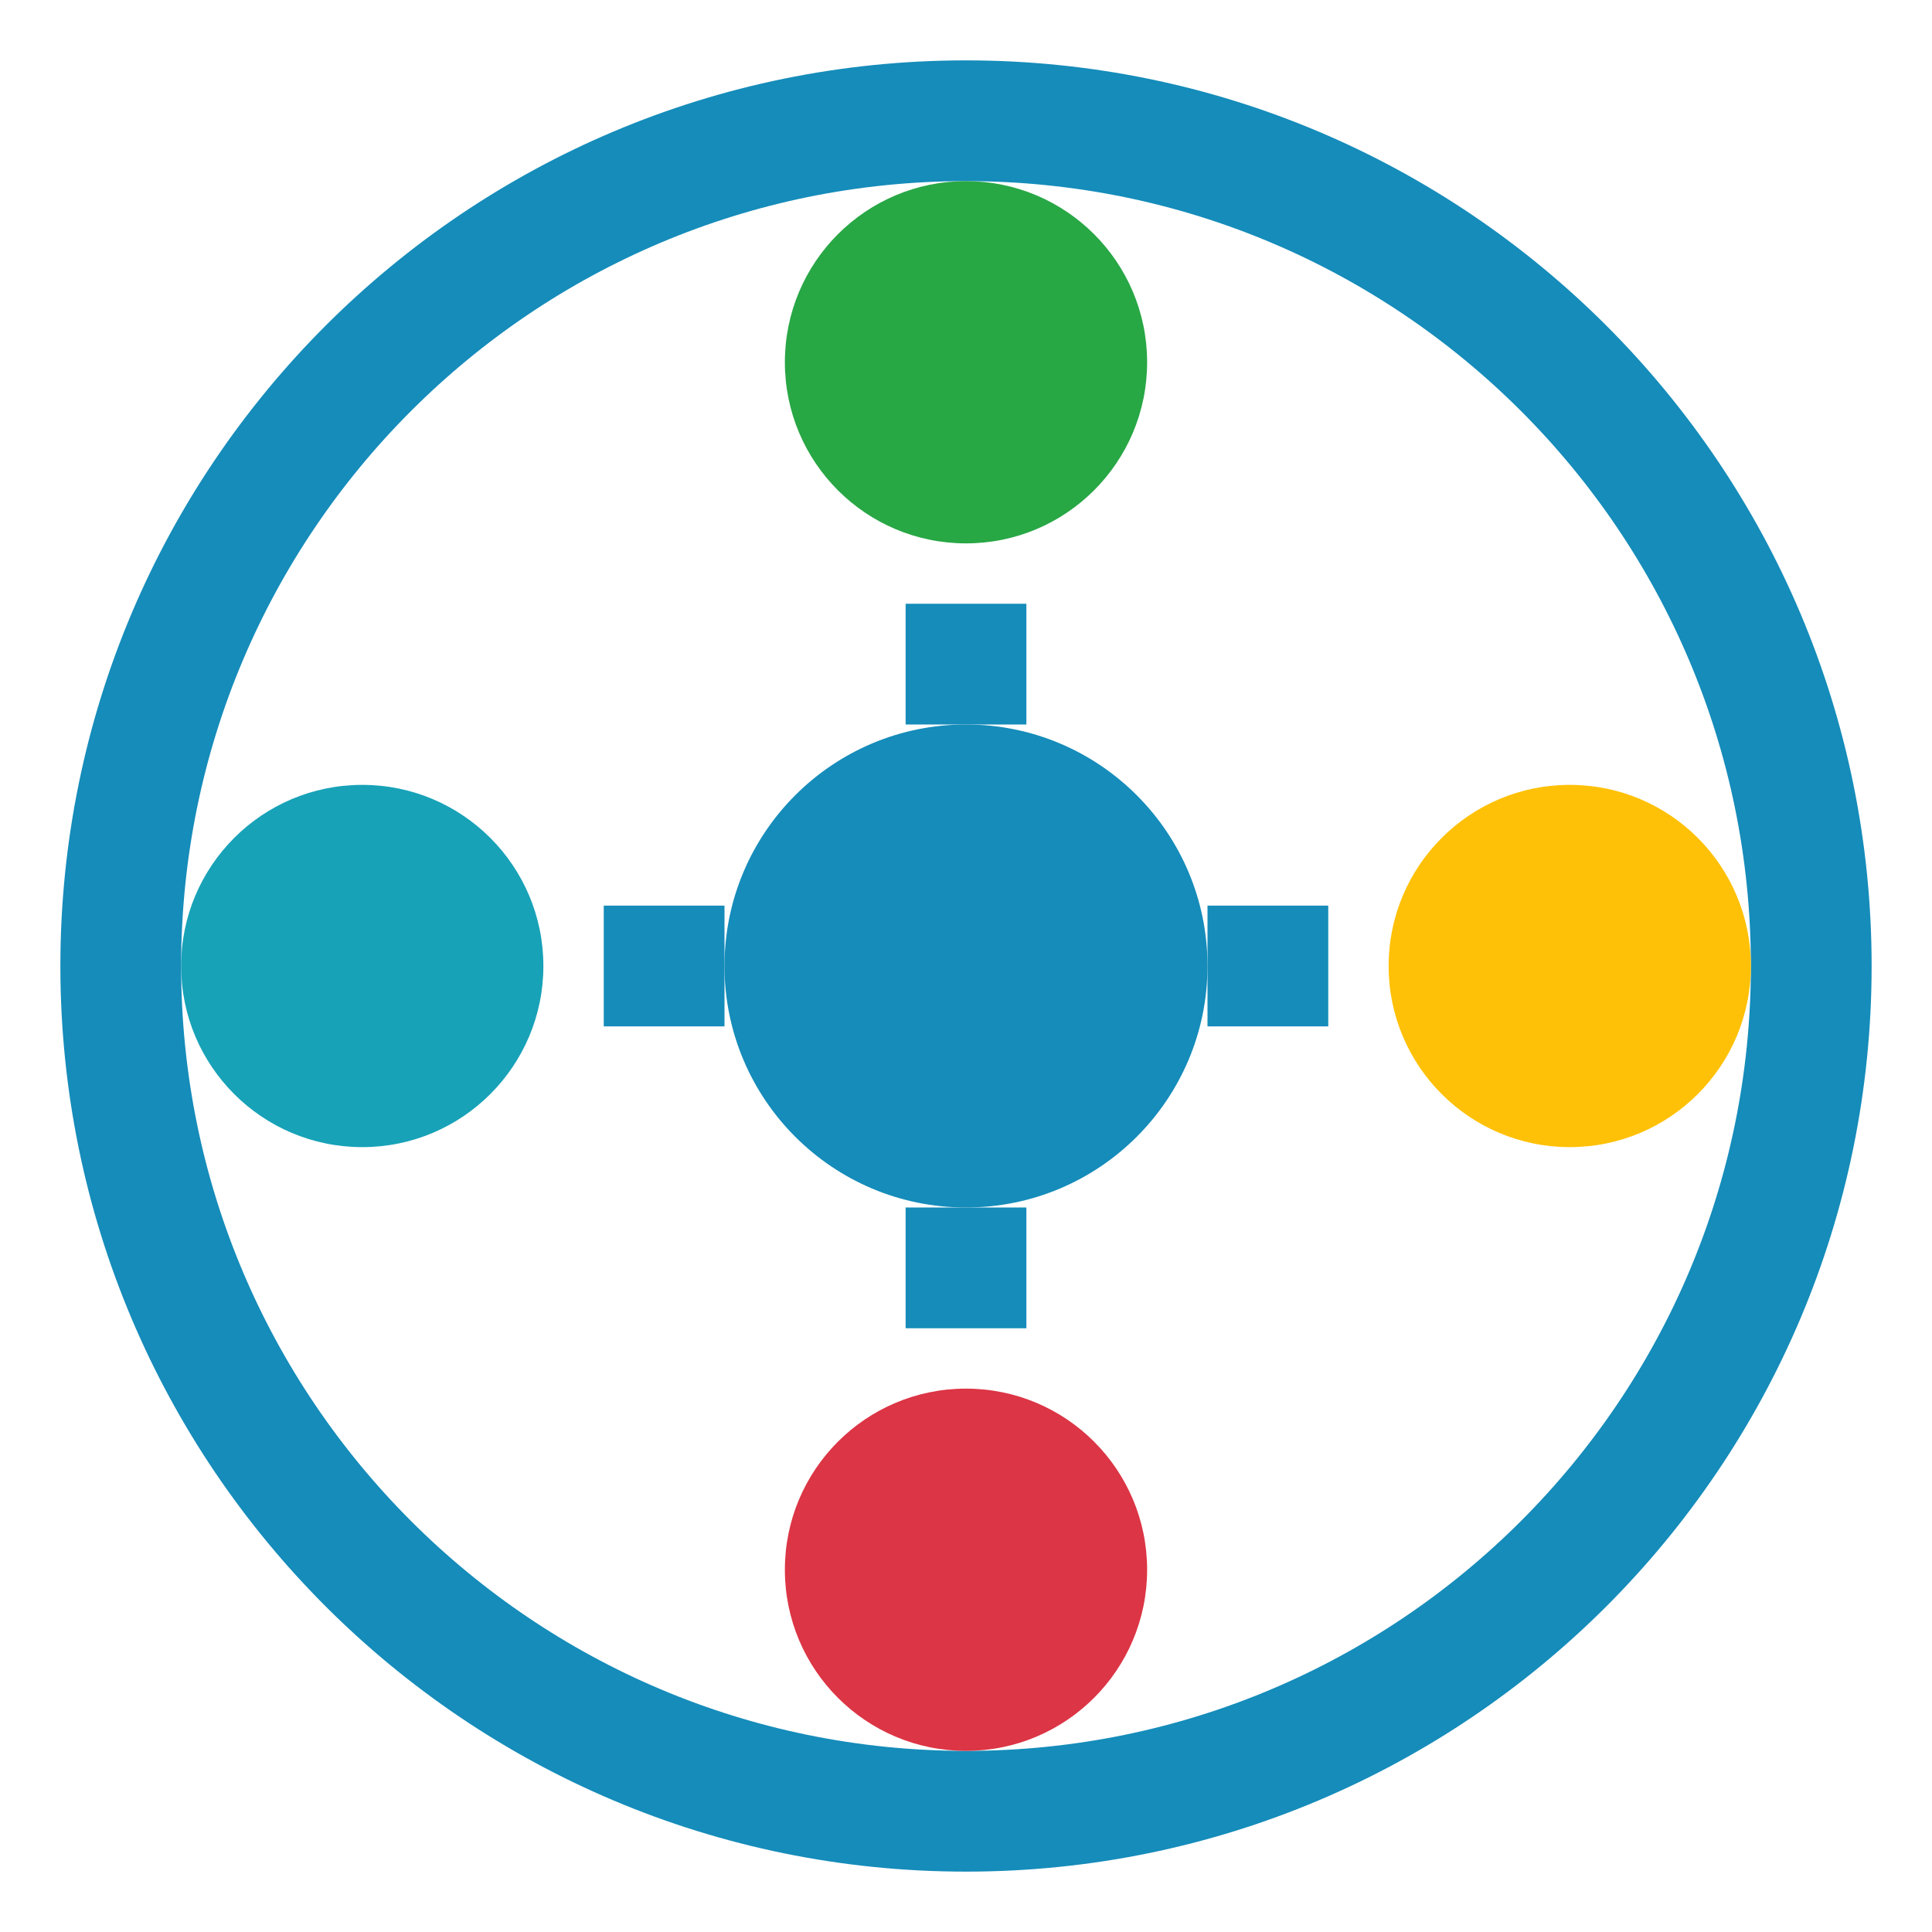
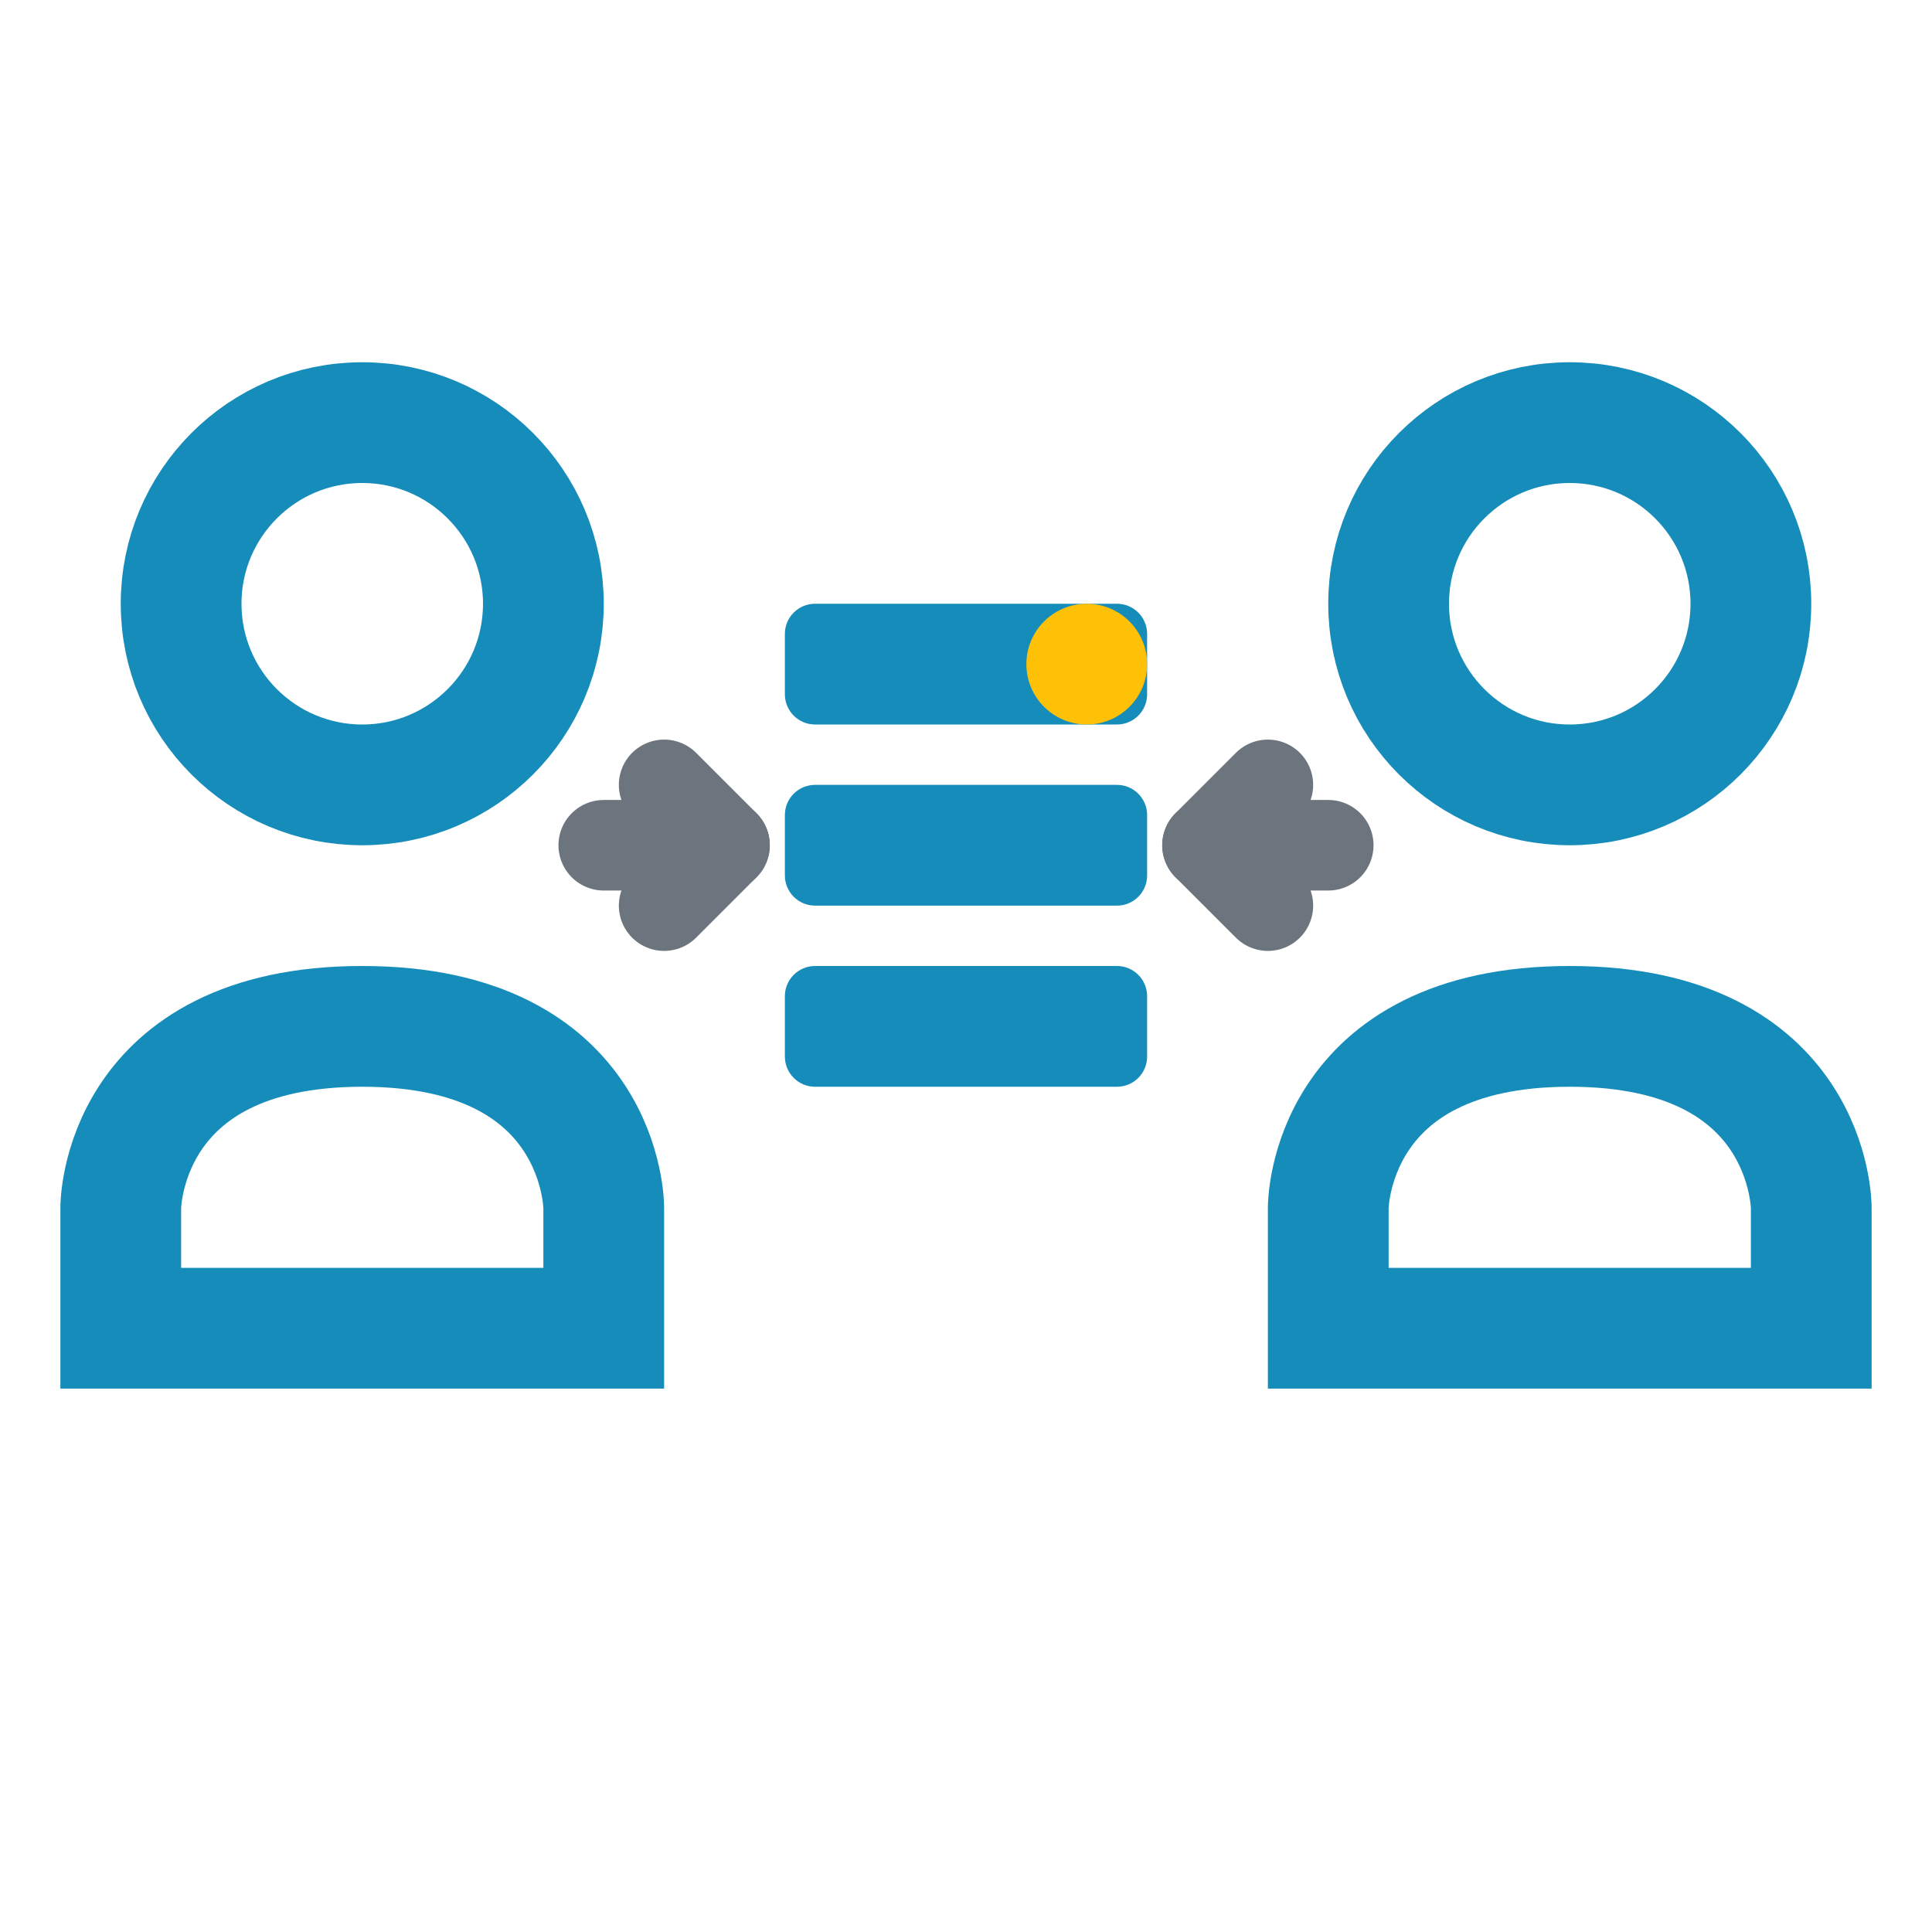
<svg xmlns="http://www.w3.org/2000/svg" width="32" height="32" viewBox="0 0 32 32" fill="none">
-   <circle cx="16" cy="16" r="14" stroke="#158CBA" stroke-width="2" fill="none" />
-   <circle cx="16" cy="16" r="4" fill="#158CBA" />
-   <circle cx="16" cy="6" r="3" fill="#28A745" />
-   <circle cx="26" cy="16" r="3" fill="#FFC107" />
-   <circle cx="16" cy="26" r="3" fill="#DC3545" />
-   <circle cx="6" cy="16" r="3" fill="#17A2B8" />
-   <line x1="16" y1="10" x2="16" y2="12" stroke="#158CBA" stroke-width="2" />
-   <line x1="22" y1="16" x2="20" y2="16" stroke="#158CBA" stroke-width="2" />
-   <line x1="16" y1="22" x2="16" y2="20" stroke="#158CBA" stroke-width="2" />
-   <line x1="10" y1="16" x2="12" y2="16" stroke="#158CBA" stroke-width="2" />
+   <circle cx="6" cy="10" r="3" fill="none" stroke="#158CBA" stroke-width="2" />
+   <path d="M2 20C2 20 2 17 6 17C10 17 10 20 10 20V22H2V20Z" fill="none" stroke="#158CBA" stroke-width="2" />
+   <rect x="13" y="10" width="6" height="2" rx="0.5" fill="#158CBA" />
+   <rect x="13" y="13" width="6" height="2" rx="0.5" fill="#158CBA" />
+   <rect x="13" y="16" width="6" height="2" rx="0.5" fill="#158CBA" />
+   <circle cx="18" cy="11" r="1" fill="#FFC107" />
+   <circle cx="26" cy="10" r="3" fill="none" stroke="#158CBA" stroke-width="2" />
+   <path d="M22 20C22 20 22 17 26 17C30 17 30 20 30 20V22H22V20Z" fill="none" stroke="#158CBA" stroke-width="2" />
+   <path d="M10 14H12" stroke="#6C757D" stroke-width="1.5" stroke-linecap="round" />
+   <path d="M11 13L12 14L11 15" stroke="#6C757D" stroke-width="1.5" stroke-linecap="round" stroke-linejoin="round" />
+   <path d="M22 14H20" stroke="#6C757D" stroke-width="1.5" stroke-linecap="round" />
+   <path d="M21 13L20 14L21 15" stroke="#6C757D" stroke-width="1.5" stroke-linecap="round" stroke-linejoin="round" />
</svg>
